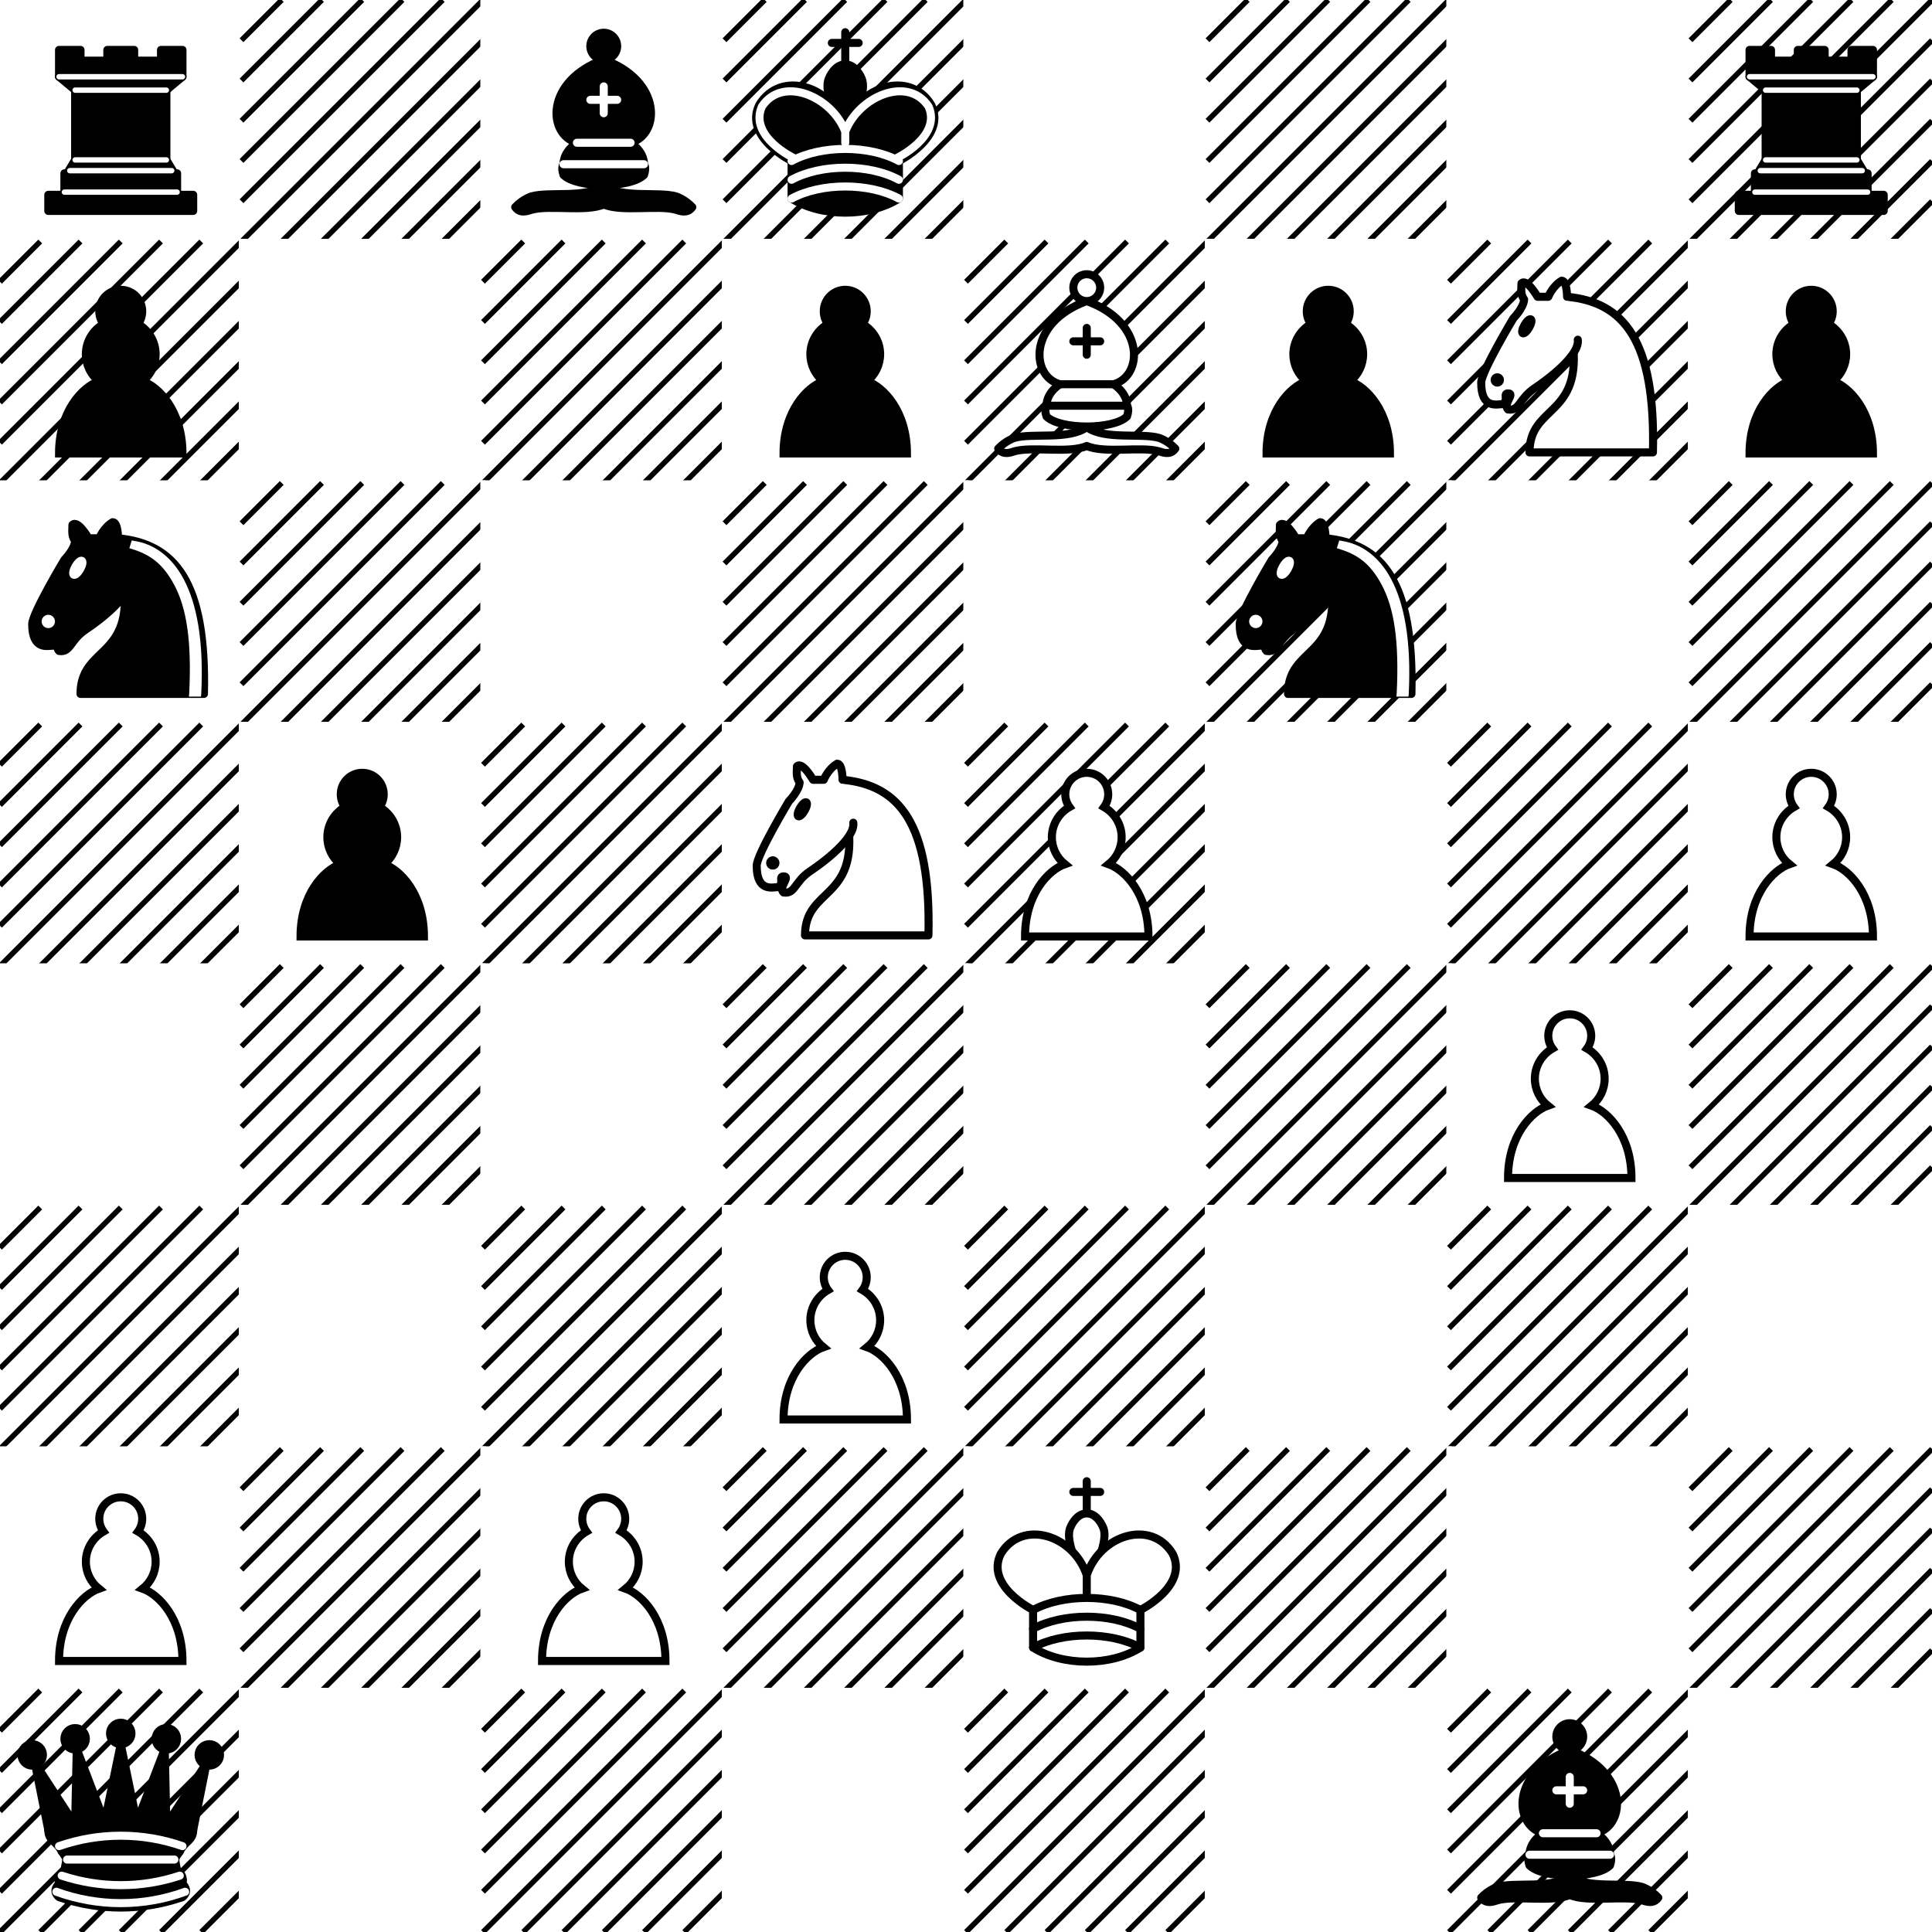
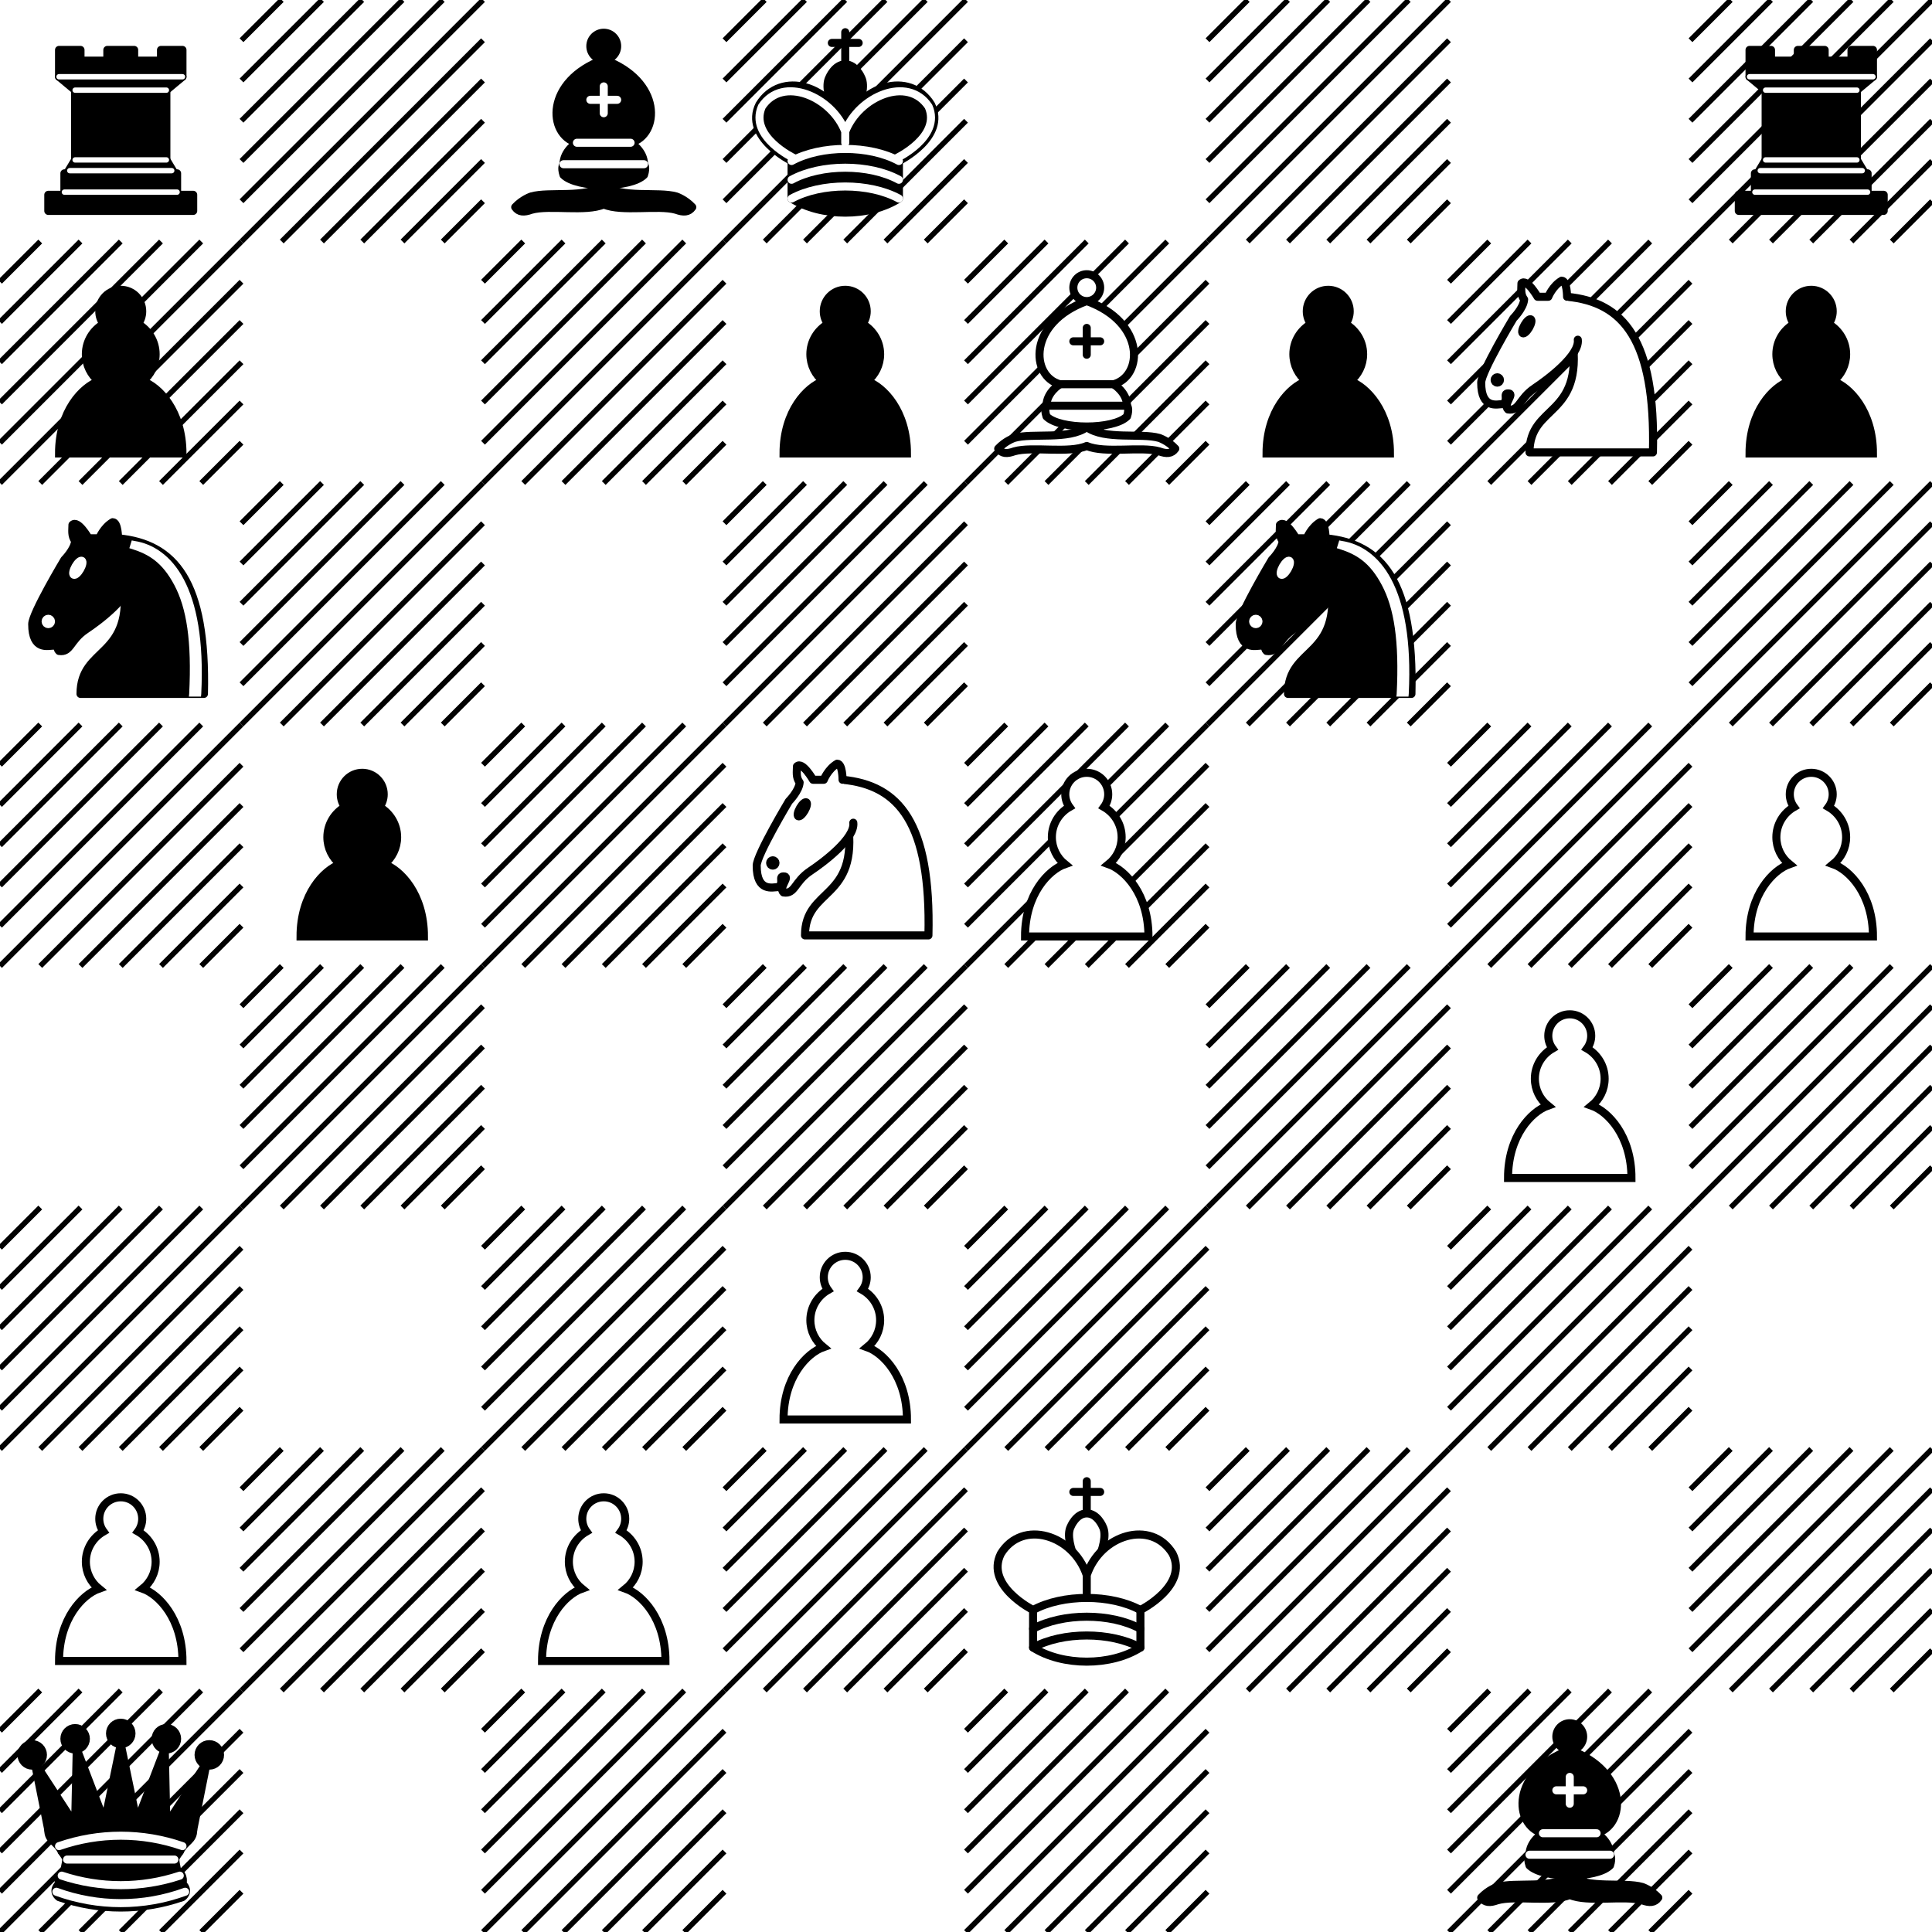
<svg xmlns="http://www.w3.org/2000/svg" xmlns:xlink="http://www.w3.org/1999/xlink" version="1.1" viewBox="0 0 360 360" width="360" height="360">
  <symbol id="r" viewBox="0 0 45 45" overflow="visible">
-     <rect width="45" height="45" fill="white" stroke="white" />
    <g style="opacity:1; fill:#000000; fill-opacity:1; fill-rule:evenodd; stroke:#000000; stroke-width:1.5; stroke-linecap:round;stroke-linejoin:round;stroke-miterlimit:4; stroke-dasharray:none; stroke-opacity:1;" transform="translate(0,0.3)">
      <path d="M 9,39 L 36,39 L 36,36 L 9,36 L 9,39 z " style="stroke-linecap:butt;" />
      <path d="M 12.5,32 L 14,29.5 L 31,29.5 L 32.5,32 L 12.5,32 z " style="stroke-linecap:butt;" />
      <path d="M 12,36 L 12,32 L 33,32 L 33,36 L 12,36 z " style="stroke-linecap:butt;" />
      <path d="M 14,29.5 L 14,16.5 L 31,16.5 L 31,29.5 L 14,29.5 z " style="stroke-linecap:butt;stroke-linejoin:miter;" />
      <path d="M 14,16.5 L 11,14 L 34,14 L 31,16.5 L 14,16.5 z " style="stroke-linecap:butt;" />
      <path d="M 11,14 L 11,9 L 15,9 L 15,11 L 20,11 L 20,9 L 25,9 L 25,11 L 30,11 L 30,9 L 34,9 L 34,14 L 11,14 z " style="stroke-linecap:butt;" />
      <path d="M 12,35.5 L 33,35.5 L 33,35.5" style="fill:none; stroke:#ffffff; stroke-width:1; stroke-linejoin:miter;" />
      <path d="M 13,31.5 L 32,31.5" style="fill:none; stroke:#ffffff; stroke-width:1; stroke-linejoin:miter;" />
      <path d="M 14,29.5 L 31,29.5" style="fill:none; stroke:#ffffff; stroke-width:1; stroke-linejoin:miter;" />
      <path d="M 14,16.5 L 31,16.5" style="fill:none; stroke:#ffffff; stroke-width:1; stroke-linejoin:miter;" />
      <path d="M 11,14 L 34,14" style="fill:none; stroke:#ffffff; stroke-width:1; stroke-linejoin:miter;" />
    </g>
  </symbol>
  <symbol id="_2E" viewBox="0 0 45 45" overflow="visible">
-     <rect width="45" height="45" fill="white" stroke="white" />
    <path stroke="#000" d="M 7.5,0 L 0,7.5 M 15,0 L 0,15 M 22.5,0 L 0,22.5 M 30,0 L 0,30 M 37.5,0 L 0,37.5 M 45,0 L 0,45 M 45,7.5 L 7.5,45 M 45,15 L 15,45 M 45,22.5 L 22.5,45 M 45,30 L 30,45 M 45,37.5 L 37.5,45" />
  </symbol>
  <symbol id="b" viewBox="0 0 45 45" overflow="visible">
-     <rect width="45" height="45" fill="white" stroke="white" />
    <g style="opacity:1; fill:none; fill-rule:evenodd; fill-opacity:1; stroke:#000000; stroke-width:1.5; stroke-linecap:round; stroke-linejoin:round; stroke-miterlimit:4; stroke-dasharray:none; stroke-opacity:1;" transform="translate(0,0.6)">
      <g style="fill:#000000; stroke:#000000; stroke-linecap:butt;">
        <path d="M 9,36 C 12.39,35.03 19.11,36.43 22.5,34 C 25.89,36.43 32.61,35.03 36,36 C 36,36 37.65,36.54 39,38 C 38.32,38.97 37.35,38.99 36,38.5 C 32.61,37.53 25.89,38.96 22.5,37.5 C 19.11,38.96 12.39,37.53 9,38.5 C 7.65,38.99 6.68,38.97 6,38 C 7.35,36.54 9,36 9,36 z" />
        <path d="M 15,32 C 17.5,34.5 27.5,34.5 30,32 C 30.5,30.5 30,30 30,30 C 30,27.5 27.5,26 27.5,26 C 33,24.5 33.5,14.5 22.5,10.5 C 11.5,14.5 12,24.5 17.5,26 C 17.5,26 15,27.5 15,30 C 15,30 14.5,30.5 15,32 z" />
        <path d="M 25 8 A 2.5 2.5 0 1 1  20,8 A 2.5 2.5 0 1 1  25 8 z" />
      </g>
      <path d="M 17.5,26 L 27.5,26 M 15,30 L 30,30 M 22.5,15.5 L 22.5,20.5 M 20,18 L 25,18" style="fill:none; stroke:#ffffff; stroke-linejoin:miter;" />
    </g>
  </symbol>
  <symbol id="k" viewBox="0 0 45 45" overflow="visible">
-     <rect width="45" height="45" fill="white" stroke="white" />
    <path stroke="#000" d="M 7.5,0 L 0,7.5 M 15,0 L 0,15 M 22.5,0 L 0,22.5 M 30,0 L 0,30 M 37.5,0 L 0,37.5 M 45,0 L 0,45 M 45,7.5 L 7.5,45 M 45,15 L 15,45 M 45,22.5 L 22.5,45 M 45,30 L 30,45 M 45,37.5 L 37.5,45" />
    <g style="fill:none; fill-opacity:1; fill-rule:evenodd; stroke:#000000; stroke-width:1.5; stroke-linecap:round;stroke-linejoin:round;stroke-miterlimit:4; stroke-dasharray:none; stroke-opacity:1;">
      <path d="M 22.5,11.63 L 22.5,6" style="fill:none; stroke:#000000; stroke-linejoin:miter;" id="path6570" />
      <path d="M 22.5,25 C 22.5,25 27,17.5 25.5,14.5 C 25.5,14.5 24.5,12 22.5,12 C 20.5,12 19.5,14.5 19.5,14.5 C 18,17.5 22.5,25 22.5,25" style="fill:#000000;fill-opacity:1; stroke-linecap:butt; stroke-linejoin:miter;" />
      <path d="M 12.5,37 C 18,40.5 27,40.5 32.5,37 L 32.5,30 C 32.5,30 41.5,25.5 38.5,19.5 C 34.5,13 25,16 22.5,23.5 L 22.5,27 L 22.5,23.5 C 20,16 10.5,13 6.5,19.5 C 3.5,25.5 12.5,30 12.5,30 L 12.5,37" style="fill:#000000; stroke:#000000;" />
      <path d="M 20,8 L 25,8" style="fill:none; stroke:#000000; stroke-linejoin:miter;" />
      <path d="M 32,29.5 C 32,29.5 40.5,25.5 38.03,19.85 C 34.15,14 25,18 22.5,24.5 L 22.5,26.6 L 22.5,24.5 C 20,18 10.85,14 6.97,19.85 C 4.5,25.5 13,29.5 13,29.5" style="fill:none; stroke:#ffffff;" />
      <path d="M 12.5,30 C 18,27 27,27 32.5,30 M 12.5,33.5 C 18,30.5 27,30.5 32.5,33.5 M 12.5,37 C 18,34 27,34 32.5,37" style="fill:none; stroke:#ffffff;" />
    </g>
  </symbol>
-   <symbol id="_2E_v1" viewBox="0 0 45 45" overflow="visible">
-     <rect width="45" height="45" fill="white" stroke="white" />
-   </symbol>
+   <symbol id="_2E_v1" viewBox="0 0 45 45" overflow="visible" />
  <symbol id="r_v1" viewBox="0 0 45 45" overflow="visible">
-     <rect width="45" height="45" fill="white" stroke="white" />
    <path stroke="#000" d="M 7.5,0 L 0,7.5 M 15,0 L 0,15 M 22.5,0 L 0,22.5 M 30,0 L 0,30 M 37.5,0 L 0,37.5 M 45,0 L 0,45 M 45,7.5 L 7.5,45 M 45,15 L 15,45 M 45,22.5 L 22.5,45 M 45,30 L 30,45 M 45,37.5 L 37.5,45" />
    <g style="opacity:1; fill:#000000; fill-opacity:1; fill-rule:evenodd; stroke:#000000; stroke-width:1.5; stroke-linecap:round;stroke-linejoin:round;stroke-miterlimit:4; stroke-dasharray:none; stroke-opacity:1;" transform="translate(0,0.3)">
      <path d="M 9,39 L 36,39 L 36,36 L 9,36 L 9,39 z " style="stroke-linecap:butt;" />
      <path d="M 12.5,32 L 14,29.5 L 31,29.5 L 32.5,32 L 12.5,32 z " style="stroke-linecap:butt;" />
      <path d="M 12,36 L 12,32 L 33,32 L 33,36 L 12,36 z " style="stroke-linecap:butt;" />
      <path d="M 14,29.5 L 14,16.5 L 31,16.5 L 31,29.5 L 14,29.5 z " style="stroke-linecap:butt;stroke-linejoin:miter;" />
      <path d="M 14,16.5 L 11,14 L 34,14 L 31,16.5 L 14,16.5 z " style="stroke-linecap:butt;" />
      <path d="M 11,14 L 11,9 L 15,9 L 15,11 L 20,11 L 20,9 L 25,9 L 25,11 L 30,11 L 30,9 L 34,9 L 34,14 L 11,14 z " style="stroke-linecap:butt;" />
      <path d="M 12,35.5 L 33,35.5 L 33,35.5" style="fill:none; stroke:#ffffff; stroke-width:1; stroke-linejoin:miter;" />
      <path d="M 13,31.5 L 32,31.5" style="fill:none; stroke:#ffffff; stroke-width:1; stroke-linejoin:miter;" />
      <path d="M 14,29.5 L 31,29.5" style="fill:none; stroke:#ffffff; stroke-width:1; stroke-linejoin:miter;" />
      <path d="M 14,16.5 L 31,16.5" style="fill:none; stroke:#ffffff; stroke-width:1; stroke-linejoin:miter;" />
      <path d="M 11,14 L 34,14" style="fill:none; stroke:#ffffff; stroke-width:1; stroke-linejoin:miter;" />
    </g>
  </symbol>
  <symbol id="p" viewBox="0 0 45 45" overflow="visible">
-     <rect width="45" height="45" fill="white" stroke="white" />
    <path stroke="#000" d="M 7.5,0 L 0,7.5 M 15,0 L 0,15 M 22.5,0 L 0,22.5 M 30,0 L 0,30 M 37.5,0 L 0,37.5 M 45,0 L 0,45 M 45,7.5 L 7.5,45 M 45,15 L 15,45 M 45,22.5 L 22.5,45 M 45,30 L 30,45 M 45,37.5 L 37.5,45" />
    <path d="m 22.5,9 c -2.21,0 -4,1.79 -4,4 0,0.89 0.29,1.71 0.78,2.38 C 17.33,16.5 16,18.59 16,21 c 0,2.03 0.94,3.84 2.41,5.03 C 15.41,27.09 11,31.58 11,39.5 H 34 C 34,31.58 29.59,27.09 26.59,26.03 28.06,24.84 29,23.03 29,21 29,18.59 27.67,16.5 25.72,15.38 26.21,14.71 26.5,13.89 26.5,13 c 0,-2.21 -1.79,-4 -4,-4 z" style="opacity:1; fill:#000000; fill-opacity:1; fill-rule:nonzero; stroke:#000000; stroke-width:1.5; stroke-linecap:round; stroke-linejoin:miter; stroke-miterlimit:4; stroke-dasharray:none; stroke-opacity:1;" />
  </symbol>
  <symbol id="p_v1" viewBox="0 0 45 45" overflow="visible">
-     <rect width="45" height="45" fill="white" stroke="white" />
    <path d="m 22.5,9 c -2.21,0 -4,1.79 -4,4 0,0.89 0.29,1.71 0.78,2.38 C 17.33,16.5 16,18.59 16,21 c 0,2.03 0.94,3.84 2.41,5.03 C 15.41,27.09 11,31.58 11,39.5 H 34 C 34,31.58 29.59,27.09 26.59,26.03 28.06,24.84 29,23.03 29,21 29,18.59 27.67,16.5 25.72,15.38 26.21,14.71 26.5,13.89 26.5,13 c 0,-2.21 -1.79,-4 -4,-4 z" style="opacity:1; fill:#000000; fill-opacity:1; fill-rule:nonzero; stroke:#000000; stroke-width:1.5; stroke-linecap:round; stroke-linejoin:miter; stroke-miterlimit:4; stroke-dasharray:none; stroke-opacity:1;" />
  </symbol>
  <symbol id="B" viewBox="0 0 45 45" overflow="visible">
-     <rect width="45" height="45" fill="white" stroke="white" />
    <path stroke="#000" d="M 7.5,0 L 0,7.5 M 15,0 L 0,15 M 22.5,0 L 0,22.5 M 30,0 L 0,30 M 37.5,0 L 0,37.5 M 45,0 L 0,45 M 45,7.5 L 7.5,45 M 45,15 L 15,45 M 45,22.5 L 22.5,45 M 45,30 L 30,45 M 45,37.5 L 37.5,45" />
    <g style="opacity:1; fill:none; fill-rule:evenodd; fill-opacity:1; stroke:#000000; stroke-width:1.5; stroke-linecap:round; stroke-linejoin:round; stroke-miterlimit:4; stroke-dasharray:none; stroke-opacity:1;" transform="translate(0,0.6)">
      <g style="fill:#ffffff; stroke:#000000; stroke-linecap:butt;">
        <path d="M 9,36 C 12.39,35.03 19.11,36.43 22.5,34 C 25.89,36.43 32.61,35.03 36,36 C 36,36 37.65,36.54 39,38 C 38.32,38.97 37.35,38.99 36,38.5 C 32.61,37.53 25.89,38.96 22.5,37.5 C 19.11,38.96 12.39,37.53 9,38.5 C 7.65,38.99 6.68,38.97 6,38 C 7.35,36.54 9,36 9,36 z" />
        <path d="M 15,32 C 17.5,34.5 27.5,34.5 30,32 C 30.5,30.5 30,30 30,30 C 30,27.5 27.5,26 27.5,26 C 33,24.5 33.5,14.5 22.5,10.5 C 11.5,14.5 12,24.5 17.5,26 C 17.5,26 15,27.5 15,30 C 15,30 14.5,30.5 15,32 z" />
        <path d="M 25 8 A 2.5 2.5 0 1 1  20,8 A 2.5 2.5 0 1 1  25 8 z" />
      </g>
      <path d="M 17.5,26 L 27.5,26 M 15,30 L 30,30 M 22.5,15.5 L 22.5,20.5 M 20,18 L 25,18" style="fill:none; stroke:#000000; stroke-linejoin:miter;" />
    </g>
  </symbol>
  <symbol id="N" viewBox="0 0 45 45" overflow="visible">
-     <rect width="45" height="45" fill="white" stroke="white" />
    <path stroke="#000" d="M 7.5,0 L 0,7.5 M 15,0 L 0,15 M 22.5,0 L 0,22.5 M 30,0 L 0,30 M 37.5,0 L 0,37.5 M 45,0 L 0,45 M 45,7.5 L 7.5,45 M 45,15 L 15,45 M 45,22.5 L 22.5,45 M 45,30 L 30,45 M 45,37.5 L 37.5,45" />
    <g style="opacity:1; fill:none; fill-opacity:1; fill-rule:evenodd; stroke:#000000; stroke-width:1.5; stroke-linecap:round;stroke-linejoin:round;stroke-miterlimit:4; stroke-dasharray:none; stroke-opacity:1;" transform="translate(0,0.3)">
      <path d="M 22,10 C 32.5,11 38.5,18 38,39 L 15,39 C 15,30 25,32.5 23,18" style="fill:#ffffff; stroke:#000000;" />
      <path d="M 24,18 C 24.38,20.91 18.45,25.37 16,27 C 13,29 13.18,31.34 11,31 C 9.958,30.06 12.41,27.96 11,28 C 10,28 11.19,29.23 10,30 C 9,30 5.997,31 6,26 C 6,24 12,14 12,14 C 12,14 13.89,12.1 14,10.5 C 13.27,9.506 13.5,8.5 13.5,7.5 C 14.5,6.5 16.5,10 16.5,10 L 18.5,10 C 18.5,10 19.28,8.008 21,7 C 22,7 22,10 22,10" style="fill:#ffffff; stroke:#000000;" />
      <path d="M 9.5 25.5 A 0.5 0.5 0 1 1 8.5,25.5 A 0.5 0.5 0 1 1 9.5 25.5 z" style="fill:#000000; stroke:#000000;" />
      <path d="M 15 15.5 A 0.5 1.5 0 1 1  14,15.5 A 0.5 1.5 0 1 1  15 15.5 z" transform="matrix(0.866,0.5,-0.5,0.866,9.693,-5.173)" style="fill:#000000; stroke:#000000;" />
    </g>
  </symbol>
  <symbol id="n" viewBox="0 0 45 45" overflow="visible">
-     <rect width="45" height="45" fill="white" stroke="white" />
    <g style="opacity:1; fill:none; fill-opacity:1; fill-rule:evenodd; stroke:#000000; stroke-width:1.5; stroke-linecap:round;stroke-linejoin:round;stroke-miterlimit:4; stroke-dasharray:none; stroke-opacity:1;" transform="translate(0,0.3)">
      <path d="M 22,10 C 32.5,11 38.5,18 38,39 L 15,39 C 15,30 25,32.5 23,18" style="fill:#000000; stroke:#000000;" />
      <path d="M 24,18 C 24.38,20.91 18.45,25.37 16,27 C 13,29 13.18,31.34 11,31 C 9.958,30.06 12.41,27.96 11,28 C 10,28 11.19,29.23 10,30 C 9,30 5.997,31 6,26 C 6,24 12,14 12,14 C 12,14 13.89,12.1 14,10.5 C 13.27,9.506 13.5,8.5 13.5,7.5 C 14.5,6.5 16.5,10 16.5,10 L 18.5,10 C 18.5,10 19.28,8.008 21,7 C 22,7 22,10 22,10" style="fill:#000000; stroke:#000000;" />
      <path d="M 9.5 25.5 A 0.5 0.5 0 1 1 8.5,25.5 A 0.5 0.5 0 1 1 9.5 25.5 z" style="fill:#ffffff; stroke:#ffffff;" />
      <path d="M 15 15.5 A 0.5 1.5 0 1 1  14,15.5 A 0.5 1.5 0 1 1  15 15.5 z" transform="matrix(0.866,0.5,-0.5,0.866,9.693,-5.173)" style="fill:#ffffff; stroke:#ffffff;" />
      <path d="M 24.55,10.4 L 24.1,11.85 L 24.6,12 C 27.75,13 30.25,14.49 32.5,18.75 C 34.75,23.01 35.75,29.06 35.25,39 L 35.2,39.5 L 37.45,39.5 L 37.5,39 C 38,28.94 36.62,22.15 34.25,17.66 C 31.88,13.17 28.46,11.02 25.06,10.5 L 24.55,10.4 z " style="fill:#ffffff; stroke:none;" />
    </g>
  </symbol>
  <symbol id="n_v1" viewBox="0 0 45 45" overflow="visible">
-     <rect width="45" height="45" fill="white" stroke="white" />
    <path stroke="#000" d="M 7.5,0 L 0,7.5 M 15,0 L 0,15 M 22.5,0 L 0,22.5 M 30,0 L 0,30 M 37.5,0 L 0,37.5 M 45,0 L 0,45 M 45,7.5 L 7.5,45 M 45,15 L 15,45 M 45,22.5 L 22.5,45 M 45,30 L 30,45 M 45,37.5 L 37.5,45" />
    <g style="opacity:1; fill:none; fill-opacity:1; fill-rule:evenodd; stroke:#000000; stroke-width:1.5; stroke-linecap:round;stroke-linejoin:round;stroke-miterlimit:4; stroke-dasharray:none; stroke-opacity:1;" transform="translate(0,0.3)">
      <path d="M 22,10 C 32.5,11 38.5,18 38,39 L 15,39 C 15,30 25,32.5 23,18" style="fill:#000000; stroke:#000000;" />
      <path d="M 24,18 C 24.38,20.91 18.45,25.37 16,27 C 13,29 13.18,31.34 11,31 C 9.958,30.06 12.41,27.96 11,28 C 10,28 11.19,29.23 10,30 C 9,30 5.997,31 6,26 C 6,24 12,14 12,14 C 12,14 13.89,12.1 14,10.5 C 13.27,9.506 13.5,8.5 13.5,7.5 C 14.5,6.5 16.5,10 16.5,10 L 18.5,10 C 18.5,10 19.28,8.008 21,7 C 22,7 22,10 22,10" style="fill:#000000; stroke:#000000;" />
      <path d="M 9.5 25.5 A 0.5 0.5 0 1 1 8.5,25.5 A 0.5 0.5 0 1 1 9.5 25.5 z" style="fill:#ffffff; stroke:#ffffff;" />
      <path d="M 15 15.5 A 0.5 1.5 0 1 1  14,15.5 A 0.5 1.5 0 1 1  15 15.5 z" transform="matrix(0.866,0.5,-0.5,0.866,9.693,-5.173)" style="fill:#ffffff; stroke:#ffffff;" />
      <path d="M 24.55,10.4 L 24.1,11.85 L 24.6,12 C 27.75,13 30.25,14.49 32.5,18.75 C 34.75,23.01 35.75,29.06 35.25,39 L 35.2,39.5 L 37.45,39.5 L 37.5,39 C 38,28.94 36.62,22.15 34.25,17.66 C 31.88,13.17 28.46,11.02 25.06,10.5 L 24.55,10.4 z " style="fill:#ffffff; stroke:none;" />
    </g>
  </symbol>
  <symbol id="N_v1" viewBox="0 0 45 45" overflow="visible">
-     <rect width="45" height="45" fill="white" stroke="white" />
    <g style="opacity:1; fill:none; fill-opacity:1; fill-rule:evenodd; stroke:#000000; stroke-width:1.5; stroke-linecap:round;stroke-linejoin:round;stroke-miterlimit:4; stroke-dasharray:none; stroke-opacity:1;" transform="translate(0,0.3)">
      <path d="M 22,10 C 32.5,11 38.5,18 38,39 L 15,39 C 15,30 25,32.5 23,18" style="fill:#ffffff; stroke:#000000;" />
      <path d="M 24,18 C 24.38,20.91 18.45,25.37 16,27 C 13,29 13.18,31.34 11,31 C 9.958,30.06 12.41,27.96 11,28 C 10,28 11.19,29.23 10,30 C 9,30 5.997,31 6,26 C 6,24 12,14 12,14 C 12,14 13.89,12.1 14,10.5 C 13.27,9.506 13.5,8.5 13.5,7.5 C 14.5,6.5 16.5,10 16.5,10 L 18.5,10 C 18.5,10 19.28,8.008 21,7 C 22,7 22,10 22,10" style="fill:#ffffff; stroke:#000000;" />
      <path d="M 9.5 25.5 A 0.5 0.5 0 1 1 8.5,25.5 A 0.5 0.5 0 1 1 9.5 25.5 z" style="fill:#000000; stroke:#000000;" />
      <path d="M 15 15.5 A 0.5 1.5 0 1 1  14,15.5 A 0.5 1.5 0 1 1  15 15.5 z" transform="matrix(0.866,0.5,-0.5,0.866,9.693,-5.173)" style="fill:#000000; stroke:#000000;" />
    </g>
  </symbol>
  <symbol id="P" viewBox="0 0 45 45" overflow="visible">
-     <rect width="45" height="45" fill="white" stroke="white" />
    <path stroke="#000" d="M 7.5,0 L 0,7.5 M 15,0 L 0,15 M 22.5,0 L 0,22.5 M 30,0 L 0,30 M 37.5,0 L 0,37.5 M 45,0 L 0,45 M 45,7.5 L 7.5,45 M 45,15 L 15,45 M 45,22.5 L 22.5,45 M 45,30 L 30,45 M 45,37.5 L 37.5,45" />
    <path d="m 22.5,9 c -2.21,0 -4,1.79 -4,4 0,0.89 0.29,1.71 0.78,2.38 C 17.33,16.5 16,18.59 16,21 c 0,2.03 0.94,3.84 2.41,5.03 C 15.41,27.09 11,31.58 11,39.5 H 34 C 34,31.58 29.59,27.09 26.59,26.03 28.06,24.84 29,23.03 29,21 29,18.59 27.67,16.5 25.72,15.38 26.21,14.71 26.5,13.89 26.5,13 c 0,-2.21 -1.79,-4 -4,-4 z" style="opacity:1; fill:#ffffff; fill-opacity:1; fill-rule:nonzero; stroke:#000000; stroke-width:1.5; stroke-linecap:round; stroke-linejoin:miter; stroke-miterlimit:4; stroke-dasharray:none; stroke-opacity:1;" />
  </symbol>
  <symbol id="P_v1" viewBox="0 0 45 45" overflow="visible">
-     <rect width="45" height="45" fill="white" stroke="white" />
    <path d="m 22.5,9 c -2.21,0 -4,1.79 -4,4 0,0.89 0.29,1.71 0.78,2.38 C 17.33,16.5 16,18.59 16,21 c 0,2.03 0.94,3.84 2.41,5.03 C 15.41,27.09 11,31.58 11,39.5 H 34 C 34,31.58 29.59,27.09 26.59,26.03 28.06,24.84 29,23.03 29,21 29,18.59 27.67,16.5 25.72,15.38 26.21,14.71 26.5,13.89 26.5,13 c 0,-2.21 -1.79,-4 -4,-4 z" style="opacity:1; fill:#ffffff; fill-opacity:1; fill-rule:nonzero; stroke:#000000; stroke-width:1.5; stroke-linecap:round; stroke-linejoin:miter; stroke-miterlimit:4; stroke-dasharray:none; stroke-opacity:1;" />
  </symbol>
  <symbol id="K" viewBox="0 0 45 45" overflow="visible">
-     <rect width="45" height="45" fill="white" stroke="white" />
    <g style="fill:none; fill-opacity:1; fill-rule:evenodd; stroke:#000000; stroke-width:1.5; stroke-linecap:round;stroke-linejoin:round;stroke-miterlimit:4; stroke-dasharray:none; stroke-opacity:1;">
      <path d="M 22.5,11.63 L 22.5,6" style="fill:none; stroke:#000000; stroke-linejoin:miter;" />
      <path d="M 20,8 L 25,8" style="fill:none; stroke:#000000; stroke-linejoin:miter;" />
      <path d="M 22.5,25 C 22.5,25 27,17.5 25.5,14.5 C 25.5,14.5 24.5,12 22.5,12 C 20.5,12 19.5,14.5 19.5,14.5 C 18,17.5 22.5,25 22.5,25" style="fill:#ffffff; stroke:#000000; stroke-linecap:butt; stroke-linejoin:miter;" />
      <path d="M 12.5,37 C 18,40.5 27,40.5 32.5,37 L 32.5,30 C 32.5,30 41.5,25.5 38.5,19.5 C 34.5,13 25,16 22.5,23.5 L 22.5,27 L 22.5,23.5 C 20,16 10.5,13 6.5,19.5 C 3.5,25.5 12.5,30 12.5,30 L 12.5,37" style="fill:#ffffff; stroke:#000000;" />
      <path d="M 12.5,30 C 18,27 27,27 32.5,30" style="fill:none; stroke:#000000;" />
      <path d="M 12.5,33.5 C 18,30.5 27,30.5 32.5,33.5" style="fill:none; stroke:#000000;" />
      <path d="M 12.5,37 C 18,34 27,34 32.5,37" style="fill:none; stroke:#000000;" />
    </g>
  </symbol>
  <symbol id="q" viewBox="0 0 45 45" overflow="visible">
-     <rect width="45" height="45" fill="white" stroke="white" />
    <path stroke="#000" d="M 7.5,0 L 0,7.5 M 15,0 L 0,15 M 22.5,0 L 0,22.5 M 30,0 L 0,30 M 37.5,0 L 0,37.5 M 45,0 L 0,45 M 45,7.5 L 7.5,45 M 45,15 L 15,45 M 45,22.5 L 22.5,45 M 45,30 L 30,45 M 45,37.5 L 37.5,45" />
    <g style="fill:#000000;stroke:#000000;stroke-width:1.5; stroke-linecap:round;stroke-linejoin:round">
      <path d="M 9,26 C 17.5,24.5 30,24.5 36,26 L 38.5,13.5 L 31,25 L 30.7,10.9 L 25.5,24.5 L 22.5,10 L 19.5,24.5 L 14.3,10.9 L 14,25 L 6.5,13.5 L 9,26 z" style="stroke-linecap:butt;fill:#000000" />
      <path d="m 9,26 c 0,2 1.5,2 2.5,4 1,1.5 1,1 0.5,3.5 -1.5,1 -1,2.5 -1,2.5 -1.5,1.5 0,2.5 0,2.5 6.5,1 16.5,1 23,0 0,0 1.5,-1 0,-2.5 0,0 0.5,-1.5 -1,-2.5 -0.5,-2.5 -0.5,-2 0.5,-3.5 1,-2 2.5,-2 2.5,-4 -8.5,-1.5 -18.5,-1.5 -27,0 z" />
      <path d="M 11.5,30 C 15,29 30,29 33.5,30" />
      <path d="m 12,33.5 c 6,-1 15,-1 21,0" />
      <circle cx="6" cy="12" r="2" />
      <circle cx="14" cy="9" r="2" />
      <circle cx="22.5" cy="8" r="2" />
      <circle cx="31" cy="9" r="2" />
      <circle cx="39" cy="12" r="2" />
      <path d="M 11,38.5 A 35,35 1 0 0 34,38.5" style="fill:none; stroke:#000000;stroke-linecap:butt;" />
      <g style="fill:none; stroke:#ffffff;">
        <path d="M 11,29 A 35,35 1 0 1 34,29" />
        <path d="M 12.5,31.5 L 32.5,31.5" />
        <path d="M 11.5,34.5 A 35,35 1 0 0 33.5,34.5" />
        <path d="M 10.5,37.5 A 35,35 1 0 0 34.5,37.5" />
      </g>
    </g>
  </symbol>
  <symbol id="b_v1" viewBox="0 0 45 45" overflow="visible">
-     <rect width="45" height="45" fill="white" stroke="white" />
    <path stroke="#000" d="M 7.5,0 L 0,7.5 M 15,0 L 0,15 M 22.5,0 L 0,22.5 M 30,0 L 0,30 M 37.5,0 L 0,37.5 M 45,0 L 0,45 M 45,7.5 L 7.5,45 M 45,15 L 15,45 M 45,22.5 L 22.5,45 M 45,30 L 30,45 M 45,37.5 L 37.5,45" />
    <g style="opacity:1; fill:none; fill-rule:evenodd; fill-opacity:1; stroke:#000000; stroke-width:1.5; stroke-linecap:round; stroke-linejoin:round; stroke-miterlimit:4; stroke-dasharray:none; stroke-opacity:1;" transform="translate(0,0.6)">
      <g style="fill:#000000; stroke:#000000; stroke-linecap:butt;">
        <path d="M 9,36 C 12.39,35.03 19.11,36.43 22.5,34 C 25.89,36.43 32.61,35.03 36,36 C 36,36 37.65,36.54 39,38 C 38.32,38.97 37.35,38.99 36,38.5 C 32.61,37.53 25.89,38.96 22.5,37.5 C 19.11,38.96 12.39,37.53 9,38.5 C 7.65,38.99 6.68,38.97 6,38 C 7.35,36.54 9,36 9,36 z" />
        <path d="M 15,32 C 17.5,34.5 27.5,34.5 30,32 C 30.5,30.5 30,30 30,30 C 30,27.5 27.5,26 27.5,26 C 33,24.5 33.5,14.5 22.5,10.5 C 11.5,14.5 12,24.5 17.5,26 C 17.5,26 15,27.5 15,30 C 15,30 14.5,30.5 15,32 z" />
        <path d="M 25 8 A 2.5 2.5 0 1 1  20,8 A 2.5 2.5 0 1 1  25 8 z" />
      </g>
      <path d="M 17.5,26 L 27.5,26 M 15,30 L 30,30 M 22.5,15.5 L 22.5,20.5 M 20,18 L 25,18" style="fill:none; stroke:#ffffff; stroke-linejoin:miter;" />
    </g>
  </symbol>
+   <svg overflow="visible" viewBox="0 0 360 360">
+     <rect fill="white" x="0" y="0" width="360" height="360" />
+   </svg>
  <use xlink:href="#r" x="0" y="0" width="45" height="45" />
  <use xlink:href="#_2E" x="45" y="0" width="45" height="45" />
  <use xlink:href="#b" x="90" y="0" width="45" height="45" />
  <use xlink:href="#k" x="135" y="0" width="45" height="45" />
  <use xlink:href="#_2E_v1" x="180" y="0" width="45" height="45" />
  <use xlink:href="#_2E" x="225" y="0" width="45" height="45" />
  <use xlink:href="#_2E_v1" x="270" y="0" width="45" height="45" />
  <use xlink:href="#r_v1" x="315" y="0" width="45" height="45" />
  <use xlink:href="#p" x="0" y="45" width="45" height="45" />
  <use xlink:href="#_2E_v1" x="45" y="45" width="45" height="45" />
  <use xlink:href="#_2E" x="90" y="45" width="45" height="45" />
  <use xlink:href="#p_v1" x="135" y="45" width="45" height="45" />
  <use xlink:href="#B" x="180" y="45" width="45" height="45" />
  <use xlink:href="#p_v1" x="225" y="45" width="45" height="45" />
  <use xlink:href="#N" x="270" y="45" width="45" height="45" />
  <use xlink:href="#p_v1" x="315" y="45" width="45" height="45" />
  <use xlink:href="#n" x="0" y="90" width="45" height="45" />
  <use xlink:href="#_2E" x="45" y="90" width="45" height="45" />
  <use xlink:href="#_2E_v1" x="90" y="90" width="45" height="45" />
  <use xlink:href="#_2E" x="135" y="90" width="45" height="45" />
  <use xlink:href="#_2E_v1" x="180" y="90" width="45" height="45" />
  <use xlink:href="#n_v1" x="225" y="90" width="45" height="45" />
  <use xlink:href="#_2E_v1" x="270" y="90" width="45" height="45" />
  <use xlink:href="#_2E" x="315" y="90" width="45" height="45" />
  <use xlink:href="#_2E" x="0" y="135" width="45" height="45" />
  <use xlink:href="#p_v1" x="45" y="135" width="45" height="45" />
  <use xlink:href="#_2E" x="90" y="135" width="45" height="45" />
  <use xlink:href="#N_v1" x="135" y="135" width="45" height="45" />
  <use xlink:href="#P" x="180" y="135" width="45" height="45" />
  <use xlink:href="#_2E_v1" x="225" y="135" width="45" height="45" />
  <use xlink:href="#_2E" x="270" y="135" width="45" height="45" />
  <use xlink:href="#P_v1" x="315" y="135" width="45" height="45" />
  <use xlink:href="#_2E_v1" x="0" y="180" width="45" height="45" />
  <use xlink:href="#_2E" x="45" y="180" width="45" height="45" />
  <use xlink:href="#_2E_v1" x="90" y="180" width="45" height="45" />
  <use xlink:href="#_2E" x="135" y="180" width="45" height="45" />
  <use xlink:href="#_2E_v1" x="180" y="180" width="45" height="45" />
  <use xlink:href="#_2E" x="225" y="180" width="45" height="45" />
  <use xlink:href="#P_v1" x="270" y="180" width="45" height="45" />
  <use xlink:href="#_2E" x="315" y="180" width="45" height="45" />
  <use xlink:href="#_2E" x="0" y="225" width="45" height="45" />
  <use xlink:href="#_2E_v1" x="45" y="225" width="45" height="45" />
  <use xlink:href="#_2E" x="90" y="225" width="45" height="45" />
  <use xlink:href="#P_v1" x="135" y="225" width="45" height="45" />
  <use xlink:href="#_2E" x="180" y="225" width="45" height="45" />
  <use xlink:href="#_2E_v1" x="225" y="225" width="45" height="45" />
  <use xlink:href="#_2E" x="270" y="225" width="45" height="45" />
  <use xlink:href="#_2E_v1" x="315" y="225" width="45" height="45" />
  <use xlink:href="#P_v1" x="0" y="270" width="45" height="45" />
  <use xlink:href="#_2E" x="45" y="270" width="45" height="45" />
  <use xlink:href="#P_v1" x="90" y="270" width="45" height="45" />
  <use xlink:href="#_2E" x="135" y="270" width="45" height="45" />
  <use xlink:href="#K" x="180" y="270" width="45" height="45" />
  <use xlink:href="#_2E" x="225" y="270" width="45" height="45" />
  <use xlink:href="#_2E_v1" x="270" y="270" width="45" height="45" />
  <use xlink:href="#_2E" x="315" y="270" width="45" height="45" />
  <use xlink:href="#q" x="0" y="315" width="45" height="45" />
  <use xlink:href="#_2E_v1" x="45" y="315" width="45" height="45" />
  <use xlink:href="#_2E" x="90" y="315" width="45" height="45" />
  <use xlink:href="#_2E_v1" x="135" y="315" width="45" height="45" />
  <use xlink:href="#_2E" x="180" y="315" width="45" height="45" />
  <use xlink:href="#_2E_v1" x="225" y="315" width="45" height="45" />
  <use xlink:href="#b_v1" x="270" y="315" width="45" height="45" />
  <use xlink:href="#_2E_v1" x="315" y="315" width="45" height="45" />
</svg>
